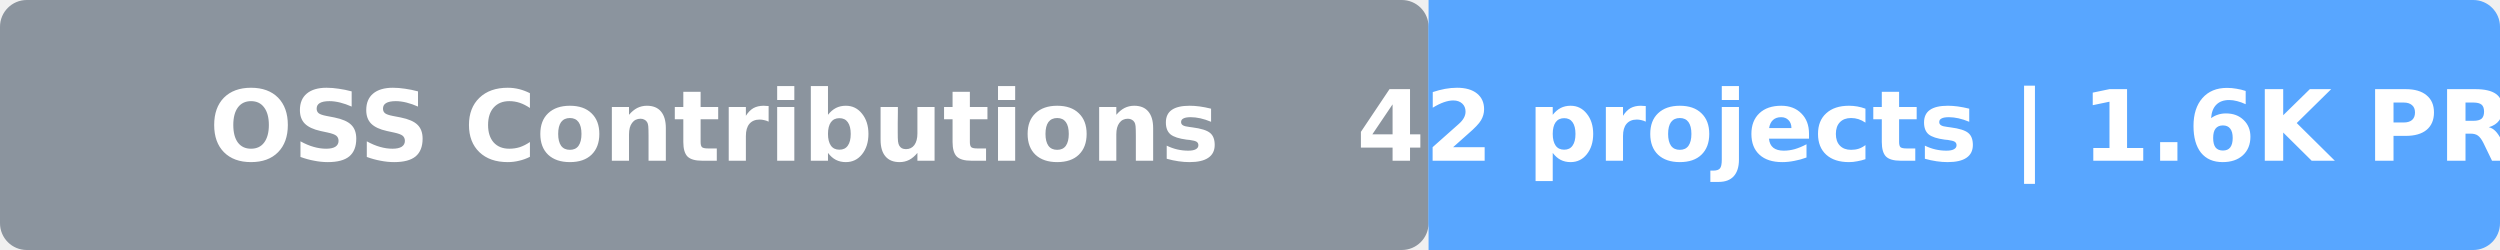
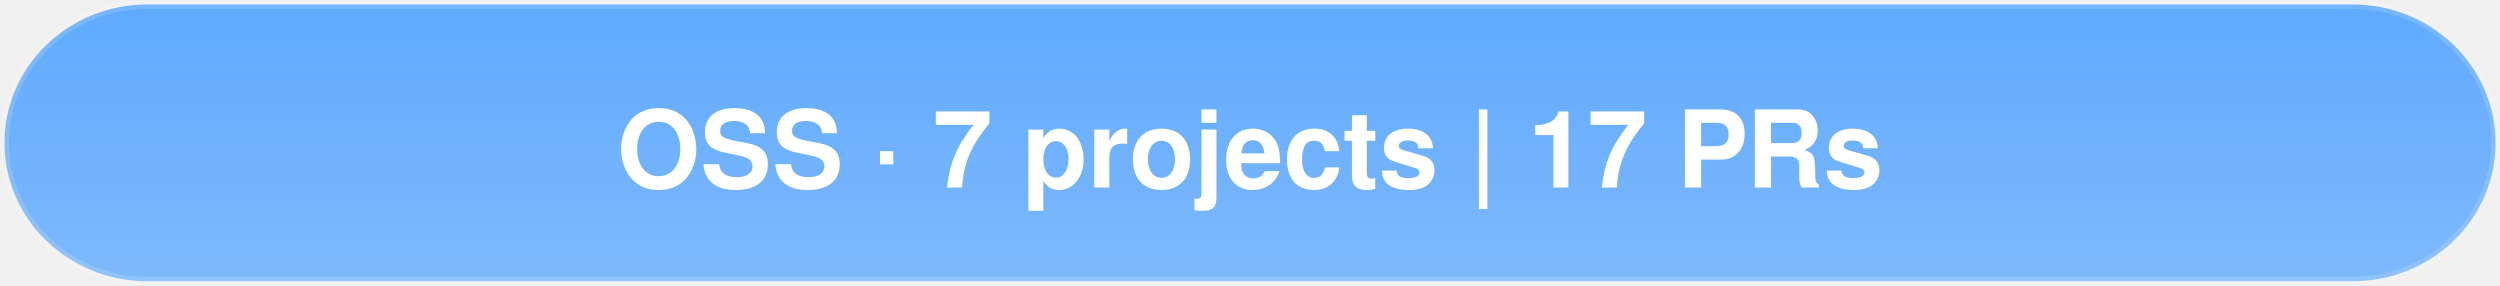
- <svg xmlns="http://www.w3.org/2000/svg" width="280" height="28">
+ <svg xmlns="http://www.w3.org/2000/svg" width="280" height="32" viewBox="0 0 280 32" role="img" aria-label="OSS Contributions">
  <defs>
    <style>
-       .bg-left { fill: #8b949e; }
-       .bg-right { fill: #58a6ff; }
-       .text { fill: #ffffff; font-family: Verdana, Geneva, DejaVu Sans, sans-serif; font-size: 11px; font-weight: 600; }
+       text {
+         font-family: system-ui, -apple-system, BlinkMacSystemFont,
+                      "Segoe UI", Helvetica, Arial, sans-serif;
+         fill: #ffffff;
+         font-size: 12px;
+         font-weight: 700;
+       }
+ 
+       .card {
+         fill: url(#badgeGradient);
+         stroke: rgba(255,255,255,0.15);
+         stroke-width: 1;
+         rx: 16;
+       }
    </style>
+     <linearGradient id="badgeGradient" x1="0" y1="0" x2="0" y2="1">
+       <stop offset="0%" stop-color="#58a6ff" stop-opacity="0.95" />
+       <stop offset="100%" stop-color="#58a6ff" stop-opacity="0.75" />
+     </linearGradient>
  </defs>
-   <rect class="bg-left" x="0" y="0" width="160" height="28" rx="3" />
-   <rect class="bg-right" x="160" y="0" width="120" height="28" rx="3" />
-   <rect class="bg-right" x="160" y="0" width="3" height="28" />
-   <text class="text" x="80" y="18" text-anchor="middle">OSS Contributions</text>
-   <text class="text" x="220" y="18" text-anchor="middle">42 projects | 1.6K PRs</text>
+   <rect class="card" x="0.5" y="0.5" width="279" height="31" />
+   <text x="140" y="21" text-anchor="middle">
+     OSS · 7 projects | 17 PRs
+   </text>
</svg>
